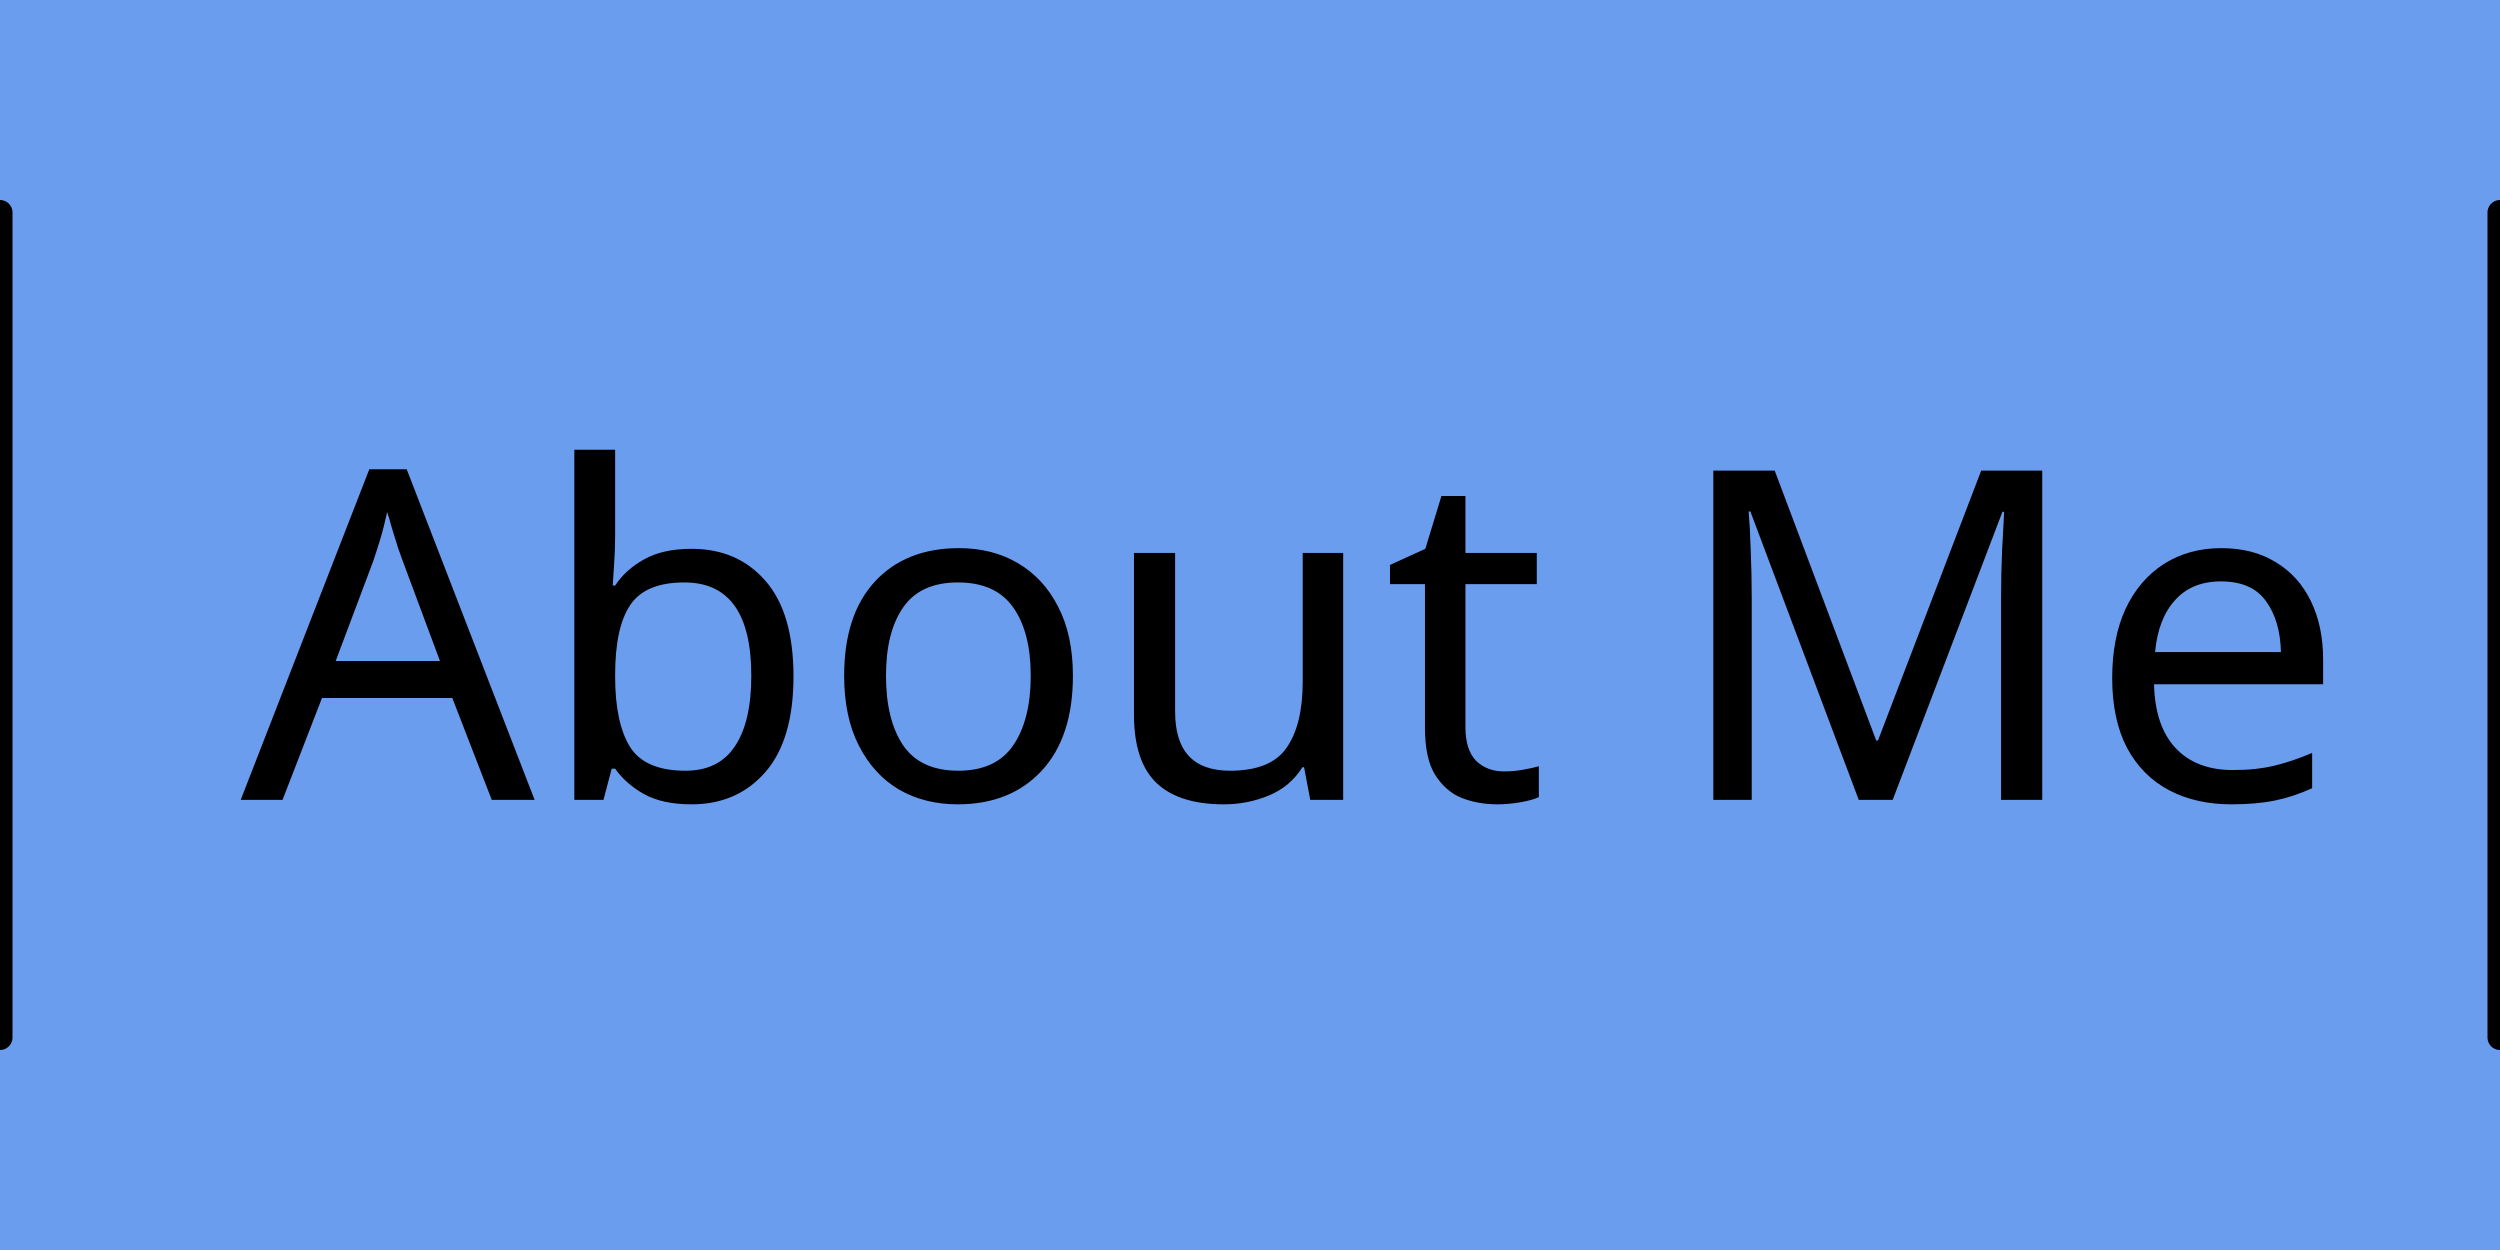
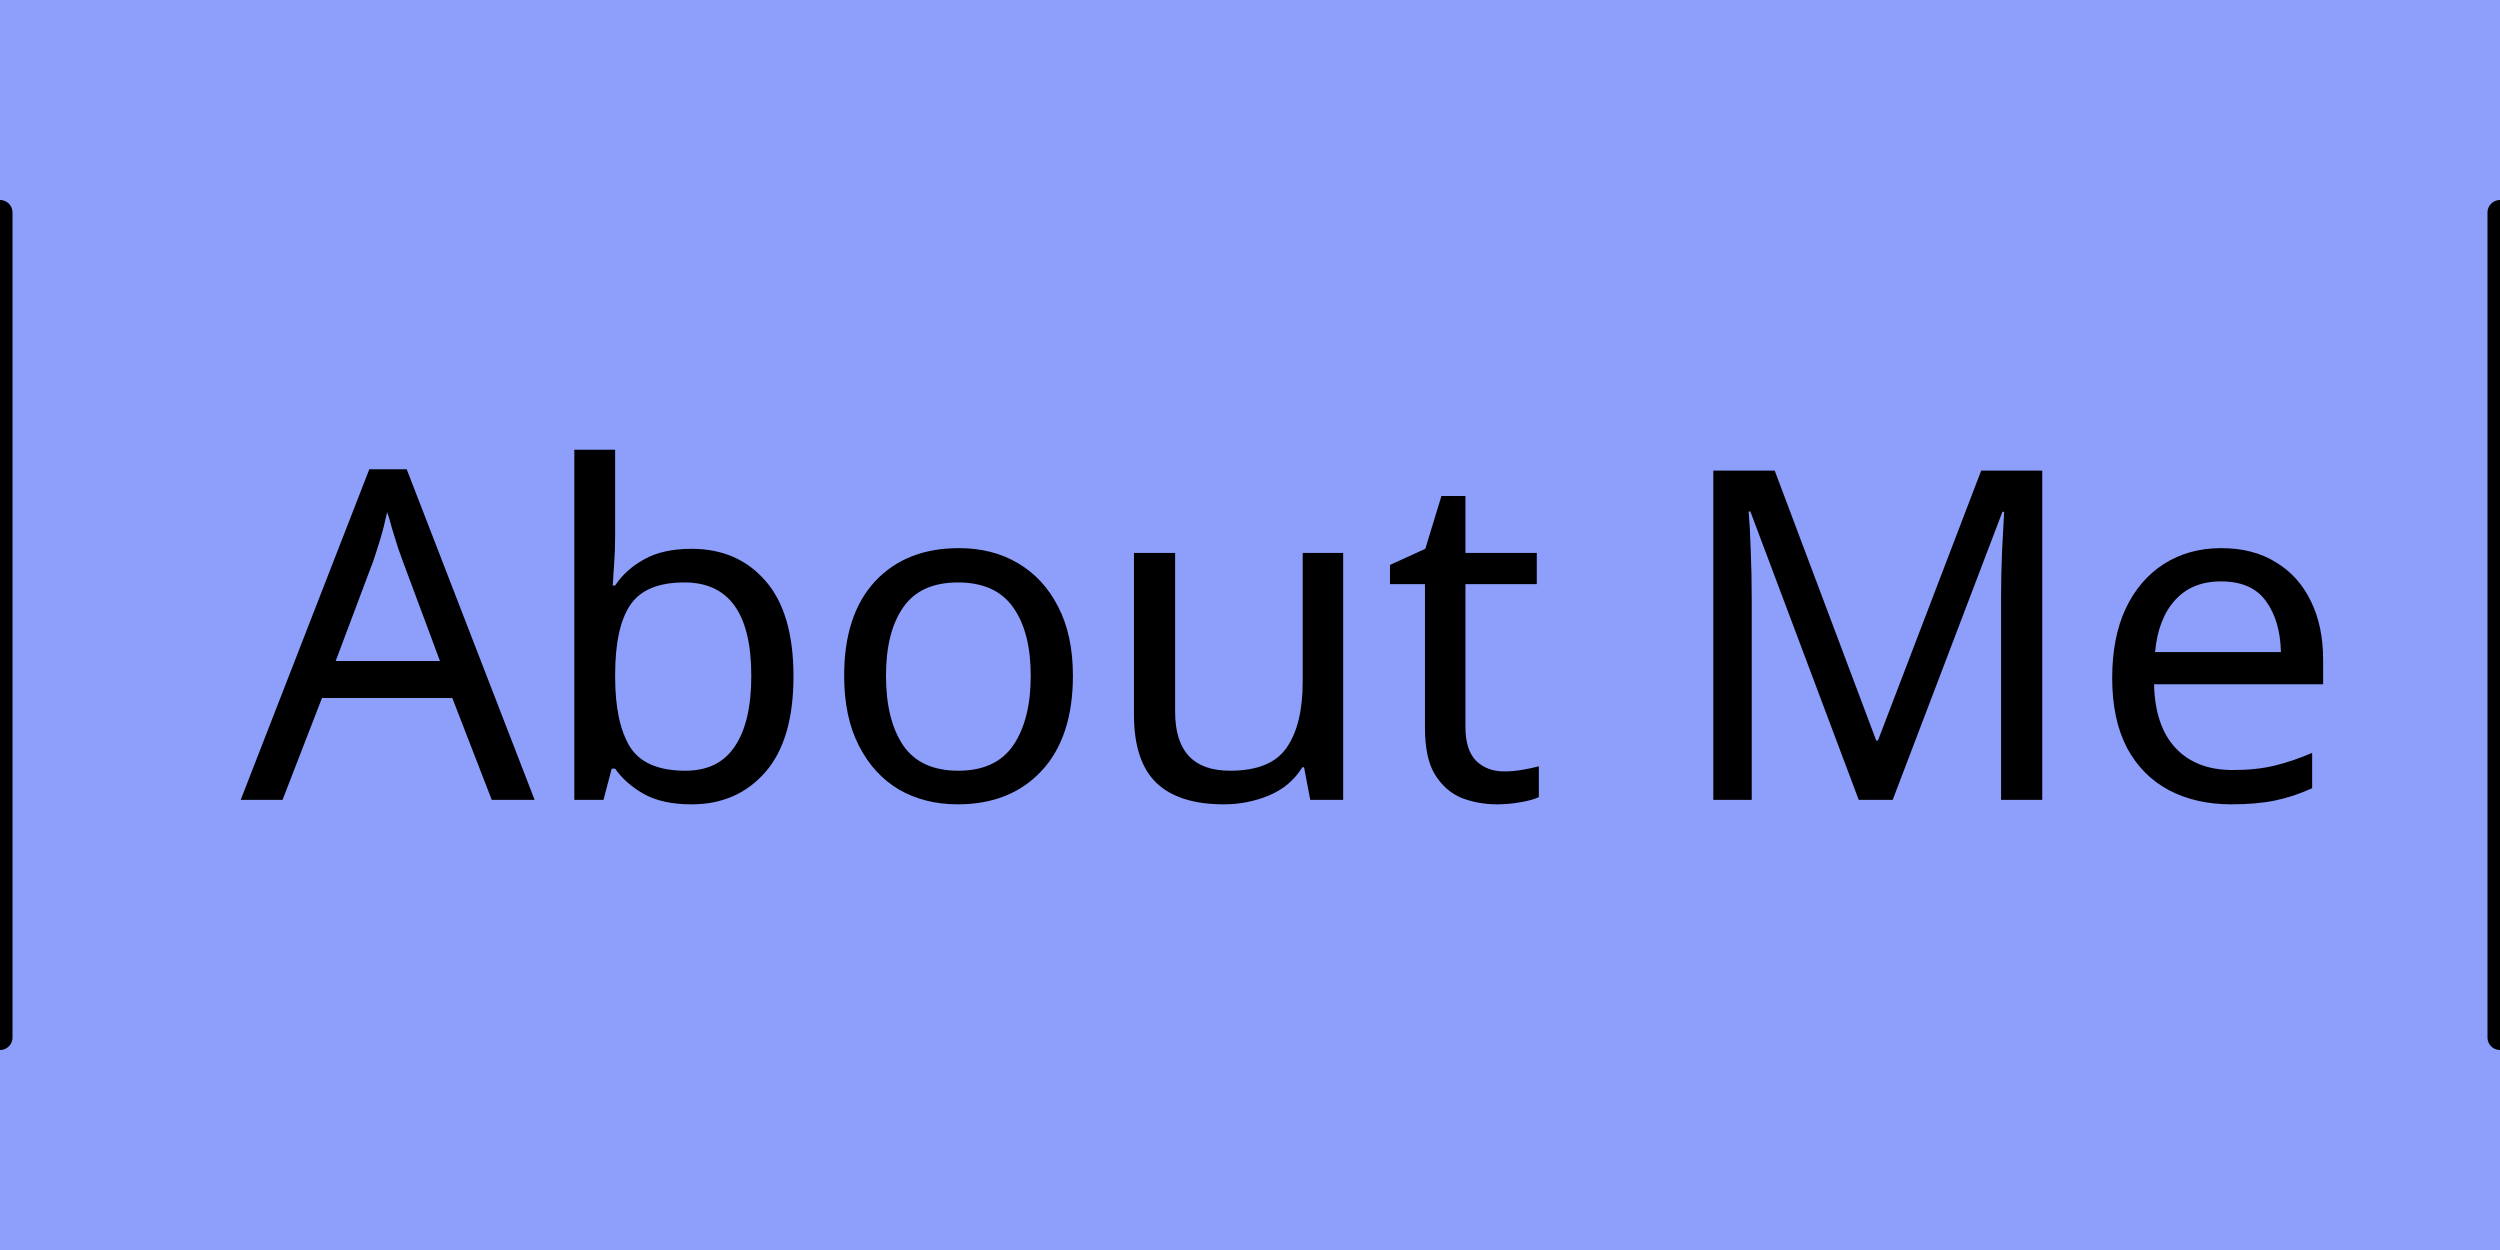
<svg xmlns="http://www.w3.org/2000/svg" style="isolation:isolate" viewBox="0 0 100 50" width="100" height="50">
  <defs>
-     <clipPath id="_clipPath_lDJewlT6N50illWmiDI46ocLFc1FR4qN">
+     <clipPath id="_clipPath_Gpj2iMKzEx7ar9vQbtvHrJz9Ek8qQAbw">
      <rect width="100" height="50" />
    </clipPath>
  </defs>
-   <g clip-path="url(#_clipPath_lDJewlT6N50illWmiDI46ocLFc1FR4qN)">
-     <rect x="0" y="0" width="100" height="50" transform="matrix(1,0,0,1,0,0)" fill="rgb(107,157,238)" />
+   <g clip-path="url(#_clipPath_Gpj2iMKzEx7ar9vQbtvHrJz9Ek8qQAbw)">
+     <rect x="0" y="0" width="100" height="50" transform="matrix(1,0,0,1,0,0)" fill="rgb(141,158,251)" />
    <g transform="matrix(0.878,0,0,0.878,9.628,13.665)">
      <text transform="matrix(1,0,0,1,0,20.877)" style="font-family:&quot;Aachen BT&quot;;font-weight:400;font-size:21px;font-style:normal;fill:#000000;stroke:none;">About Me</text>
    </g>
    <line x1="0" y1="8.5" x2="0" y2="41.5" vector-effect="non-scaling-stroke" stroke-width="1" stroke="rgb(0,0,0)" stroke-linejoin="round" stroke-linecap="round" stroke-miterlimit="3" />
    <line x1="100" y1="8.5" x2="100" y2="41.5" vector-effect="non-scaling-stroke" stroke-width="1" stroke="rgb(0,0,0)" stroke-linejoin="round" stroke-linecap="round" stroke-miterlimit="3" />
  </g>
</svg>
